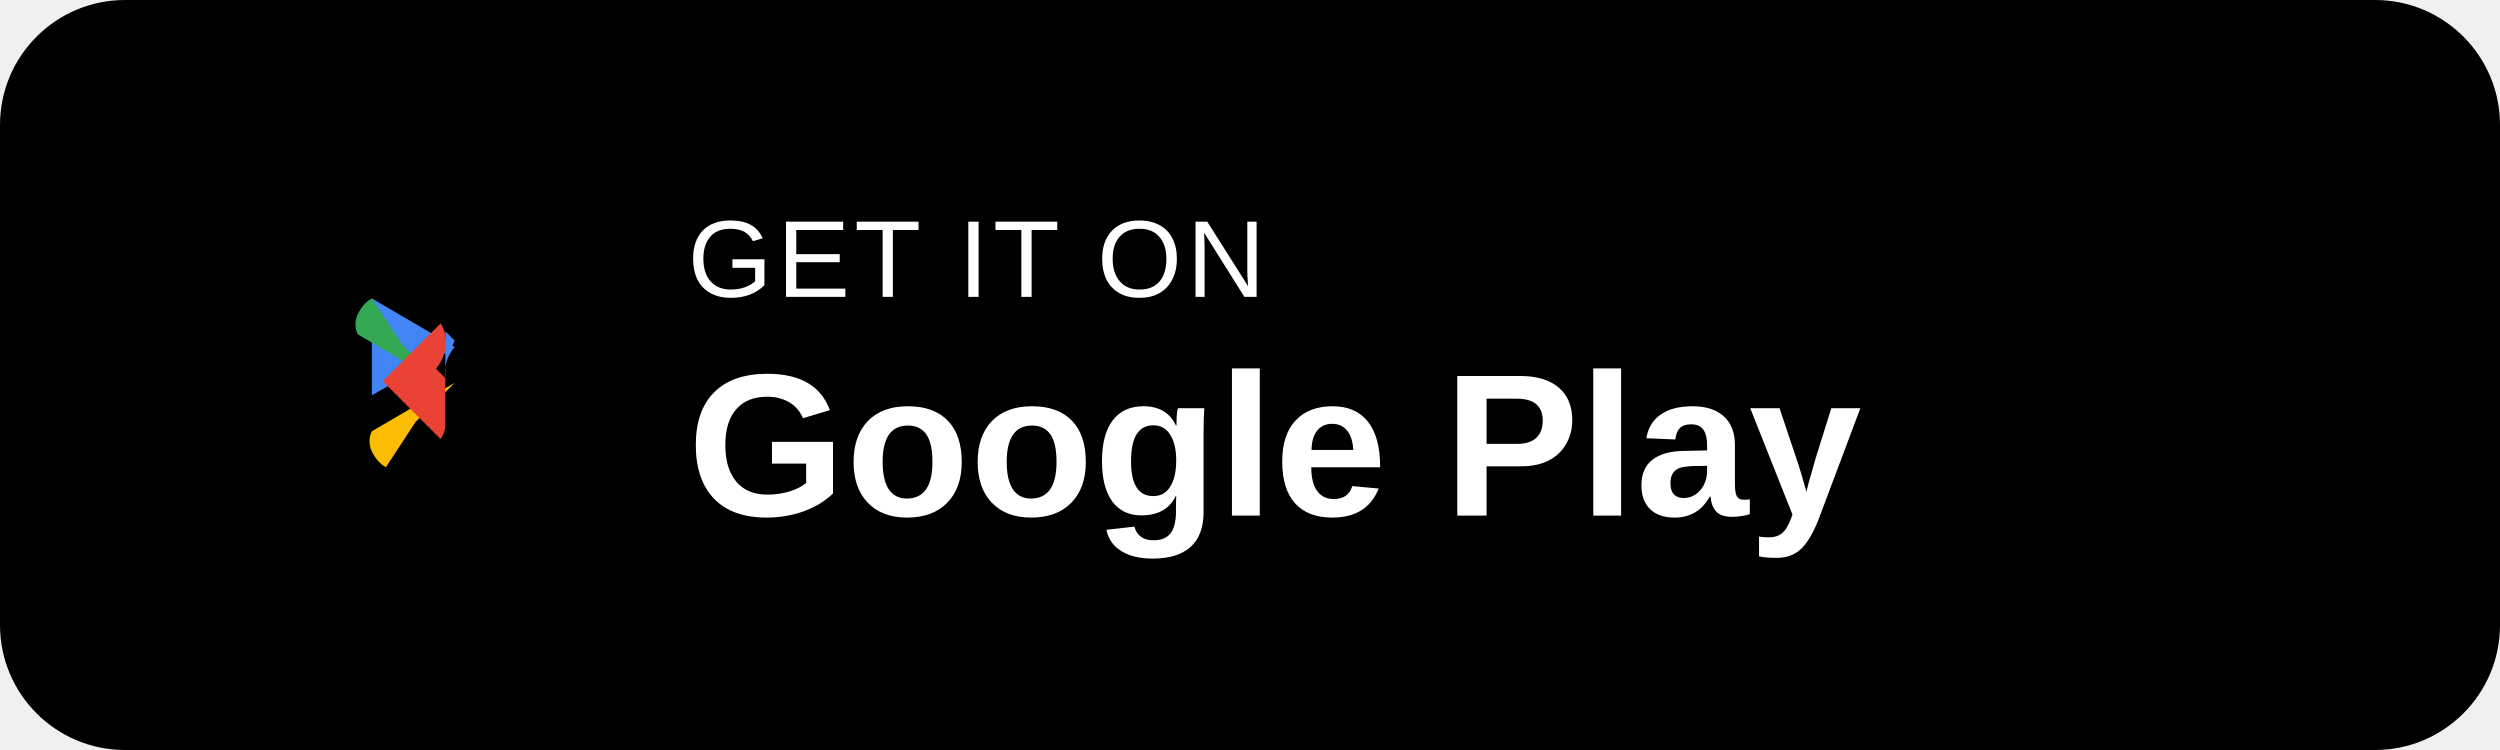
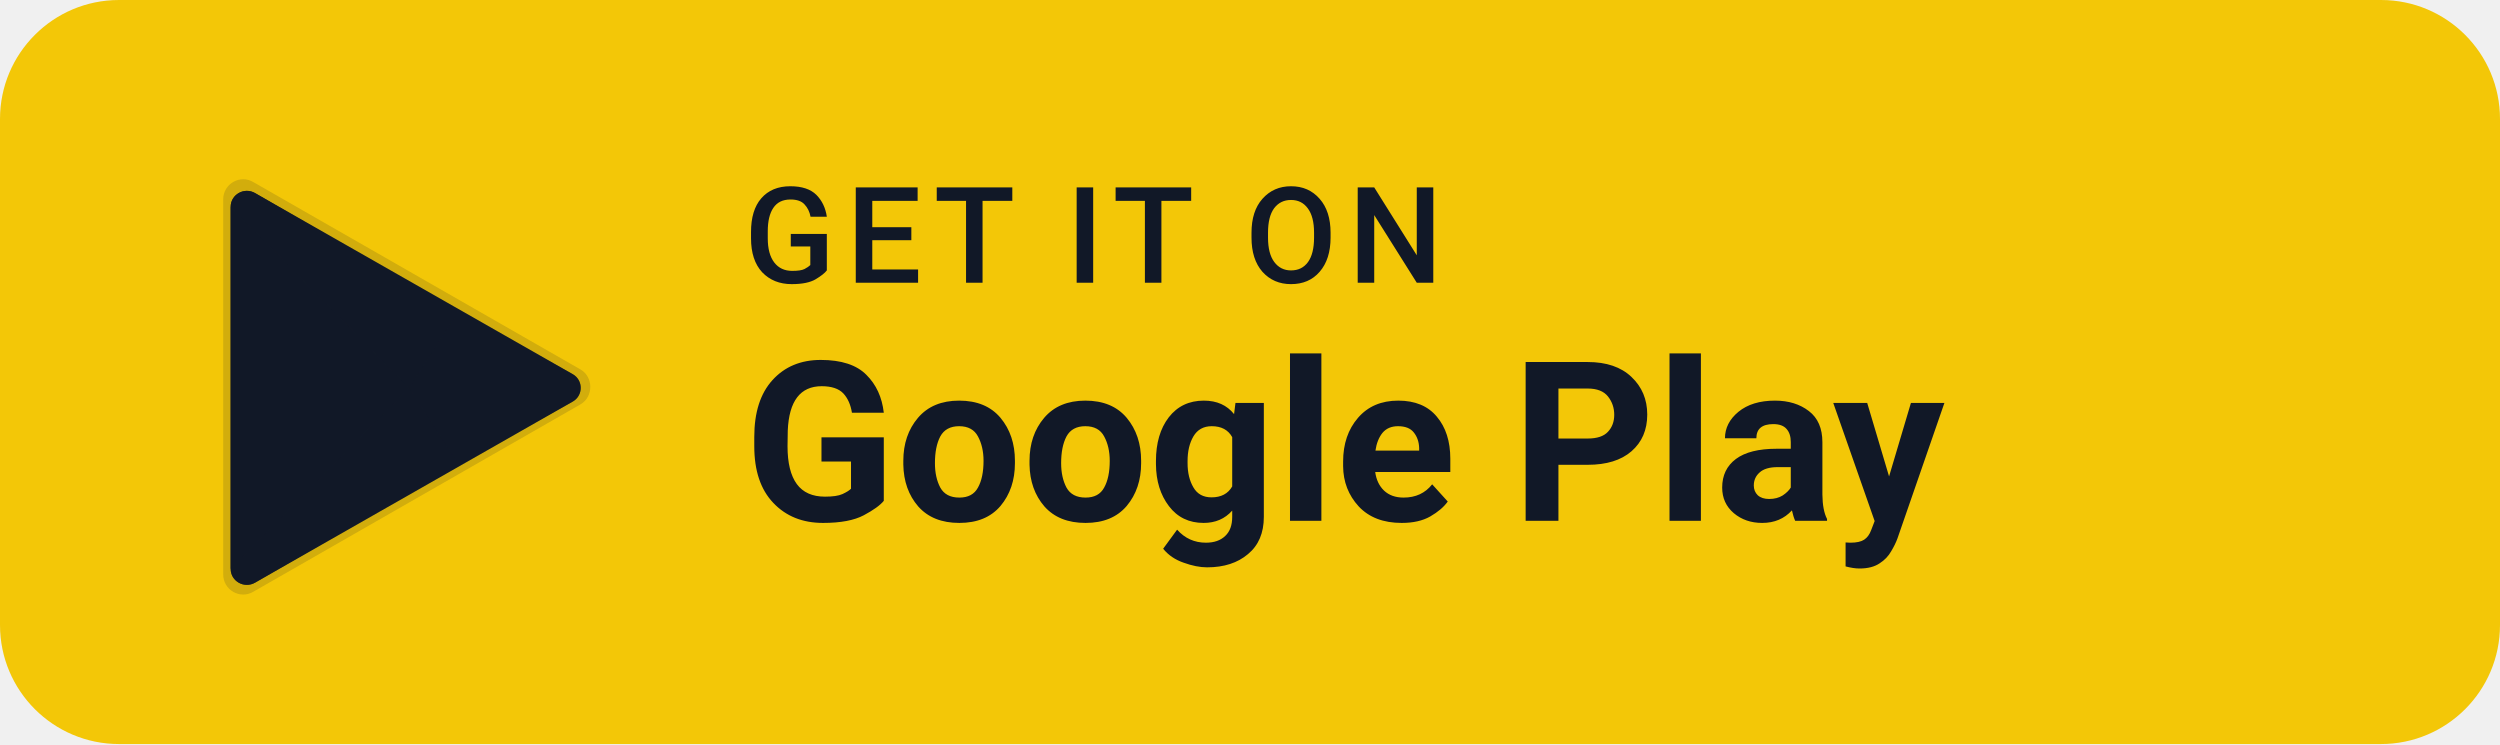
- <svg xmlns="http://www.w3.org/2000/svg" width="160" height="48" viewBox="0 0 160 48" fill="none" role="img" aria-label="Get it on Google Play">
-   <rect width="160" height="48" rx="8" fill="#000" />
-   <path d="M28.5 24.2c-.1-.7.1-1.4.6-2l-5.3-3.1v6.2l4.7-2.7c.3-.2.5-.5.6-.8l-.6-.6z" fill="#4285F4" />
-   <path d="M23.8 19.1c-.4.2-.7.6-.9 1-.2.4-.2.9 0 1.3l5.3 3.1-2.5-2.5-1.9-2.9z" fill="#34A853" />
-   <path d="M23.8 28.9c.2.4.5.8.9 1l1.9-2.9 2.5-2.5-5.3 3.1c-.2.4-.2.9 0 1.3z" fill="#FBBC04" />
-   <path d="M28.5 24.2l-.6-.6c.5-.6.7-1.3.6-2 0-.3-.1-.6-.3-.9l-3.7 3.7 3.7 3.7c.2-.3.3-.6.3-.9z" fill="#EA4335" />
-   <path d="M28.5 24.2l-4.7-2.7 4.7 2.7-4.7 2.7 4.7-2.7z" fill="#fff" fill-opacity=".01" />
-   <text x="44" y="19" fill="#fff" font-family="Arial, Helvetica, sans-serif" font-size="7" letter-spacing=".04em">GET IT ON</text>
-   <text x="44" y="33" fill="#fff" font-family="Arial, Helvetica, sans-serif" font-size="13" font-weight="600">Google Play</text>
+ <svg xmlns="http://www.w3.org/2000/svg" width="168" height="50" viewBox="0 0 168 50" fill="none">
+   <rect width="168" height="50" rx="8" fill="#F3C707" />
+   <g transform="translate(14, 11)">
+     <path d="M1 2.4C1 1.35 2.14 0.7 3.03 1.24L25.03 13.84C25.88 14.35 25.88 15.65 25.03 16.16L3.03 28.76C2.14 29.3 1 28.65 1 27.6V2.4Z" fill="#111827" opacity="0.15" />
+     <path d="M1.5 2.9C1.5 2.07 2.42 1.55 3.15 1.98L24.5 14.15C25.2 14.56 25.2 15.57 24.5 15.98L3.15 28.15C2.42 28.58 1.5 28.06 1.5 27.23V2.9Z" fill="#111827" />
+     <path d="M1.5 2.9L13.5 15.07L1.5 27.23V2.9Z" fill="#111827" />
+     <path d="M13.5 15.07L1.5 2.9C1.5 2.07 2.42 1.55 3.15 1.98L16.8 9.93L13.5 15.07Z" fill="#111827" opacity="0.8" />
+     <path d="M13.5 15.07L16.8 20.2L3.15 28.15C2.42 28.58 1.5 28.06 1.5 27.23L13.5 15.07Z" fill="#111827" opacity="0.6" />
+     <path d="M13.5 15.07L16.8 9.93L24.5 14.15C25.2 14.56 25.2 15.57 24.5 15.98L16.8 20.2L13.5 15.07Z" fill="#111827" opacity="0.4" />
+   </g>
+   <text x="50" y="19" fill="#111827" font-family="system-ui,-apple-system,Segoe UI,Roboto,Arial,sans-serif" font-size="9" font-weight="500" letter-spacing="0.08em">GET IT ON</text>
+   <text x="50" y="35" fill="#111827" font-family="system-ui,-apple-system,Segoe UI,Roboto,Arial,sans-serif" font-size="15" font-weight="700">Google Play</text>
</svg>
